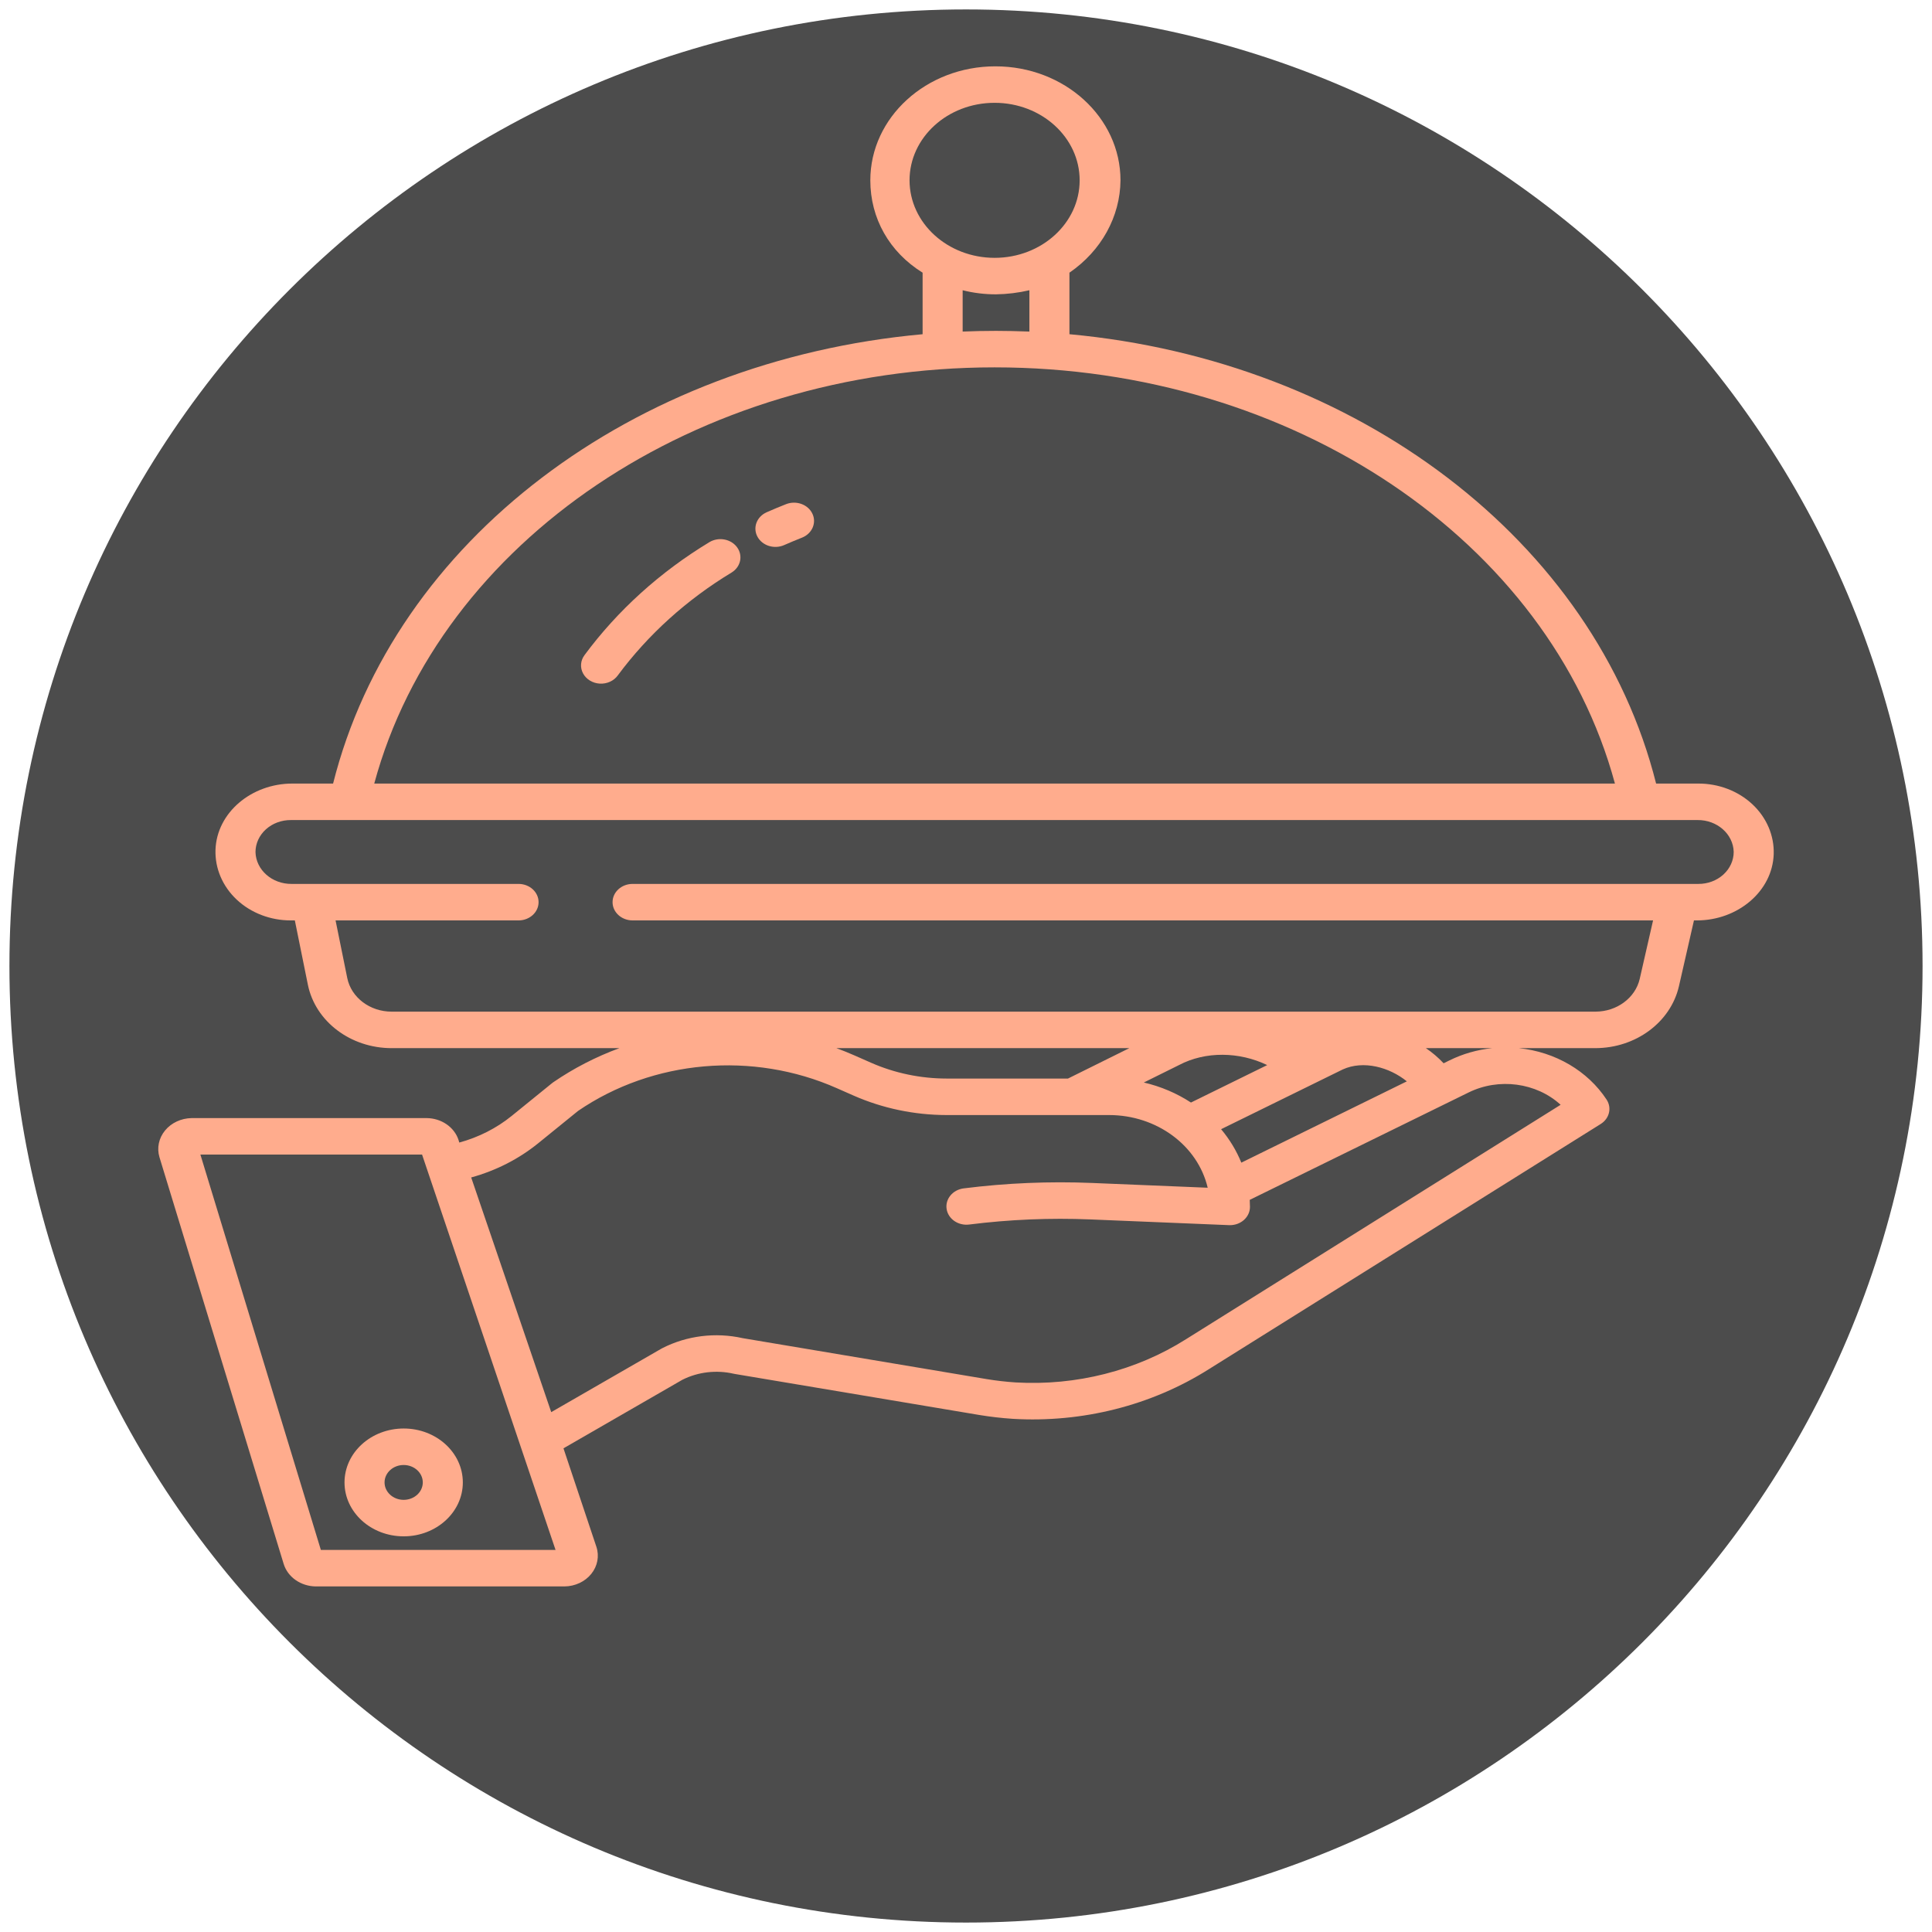
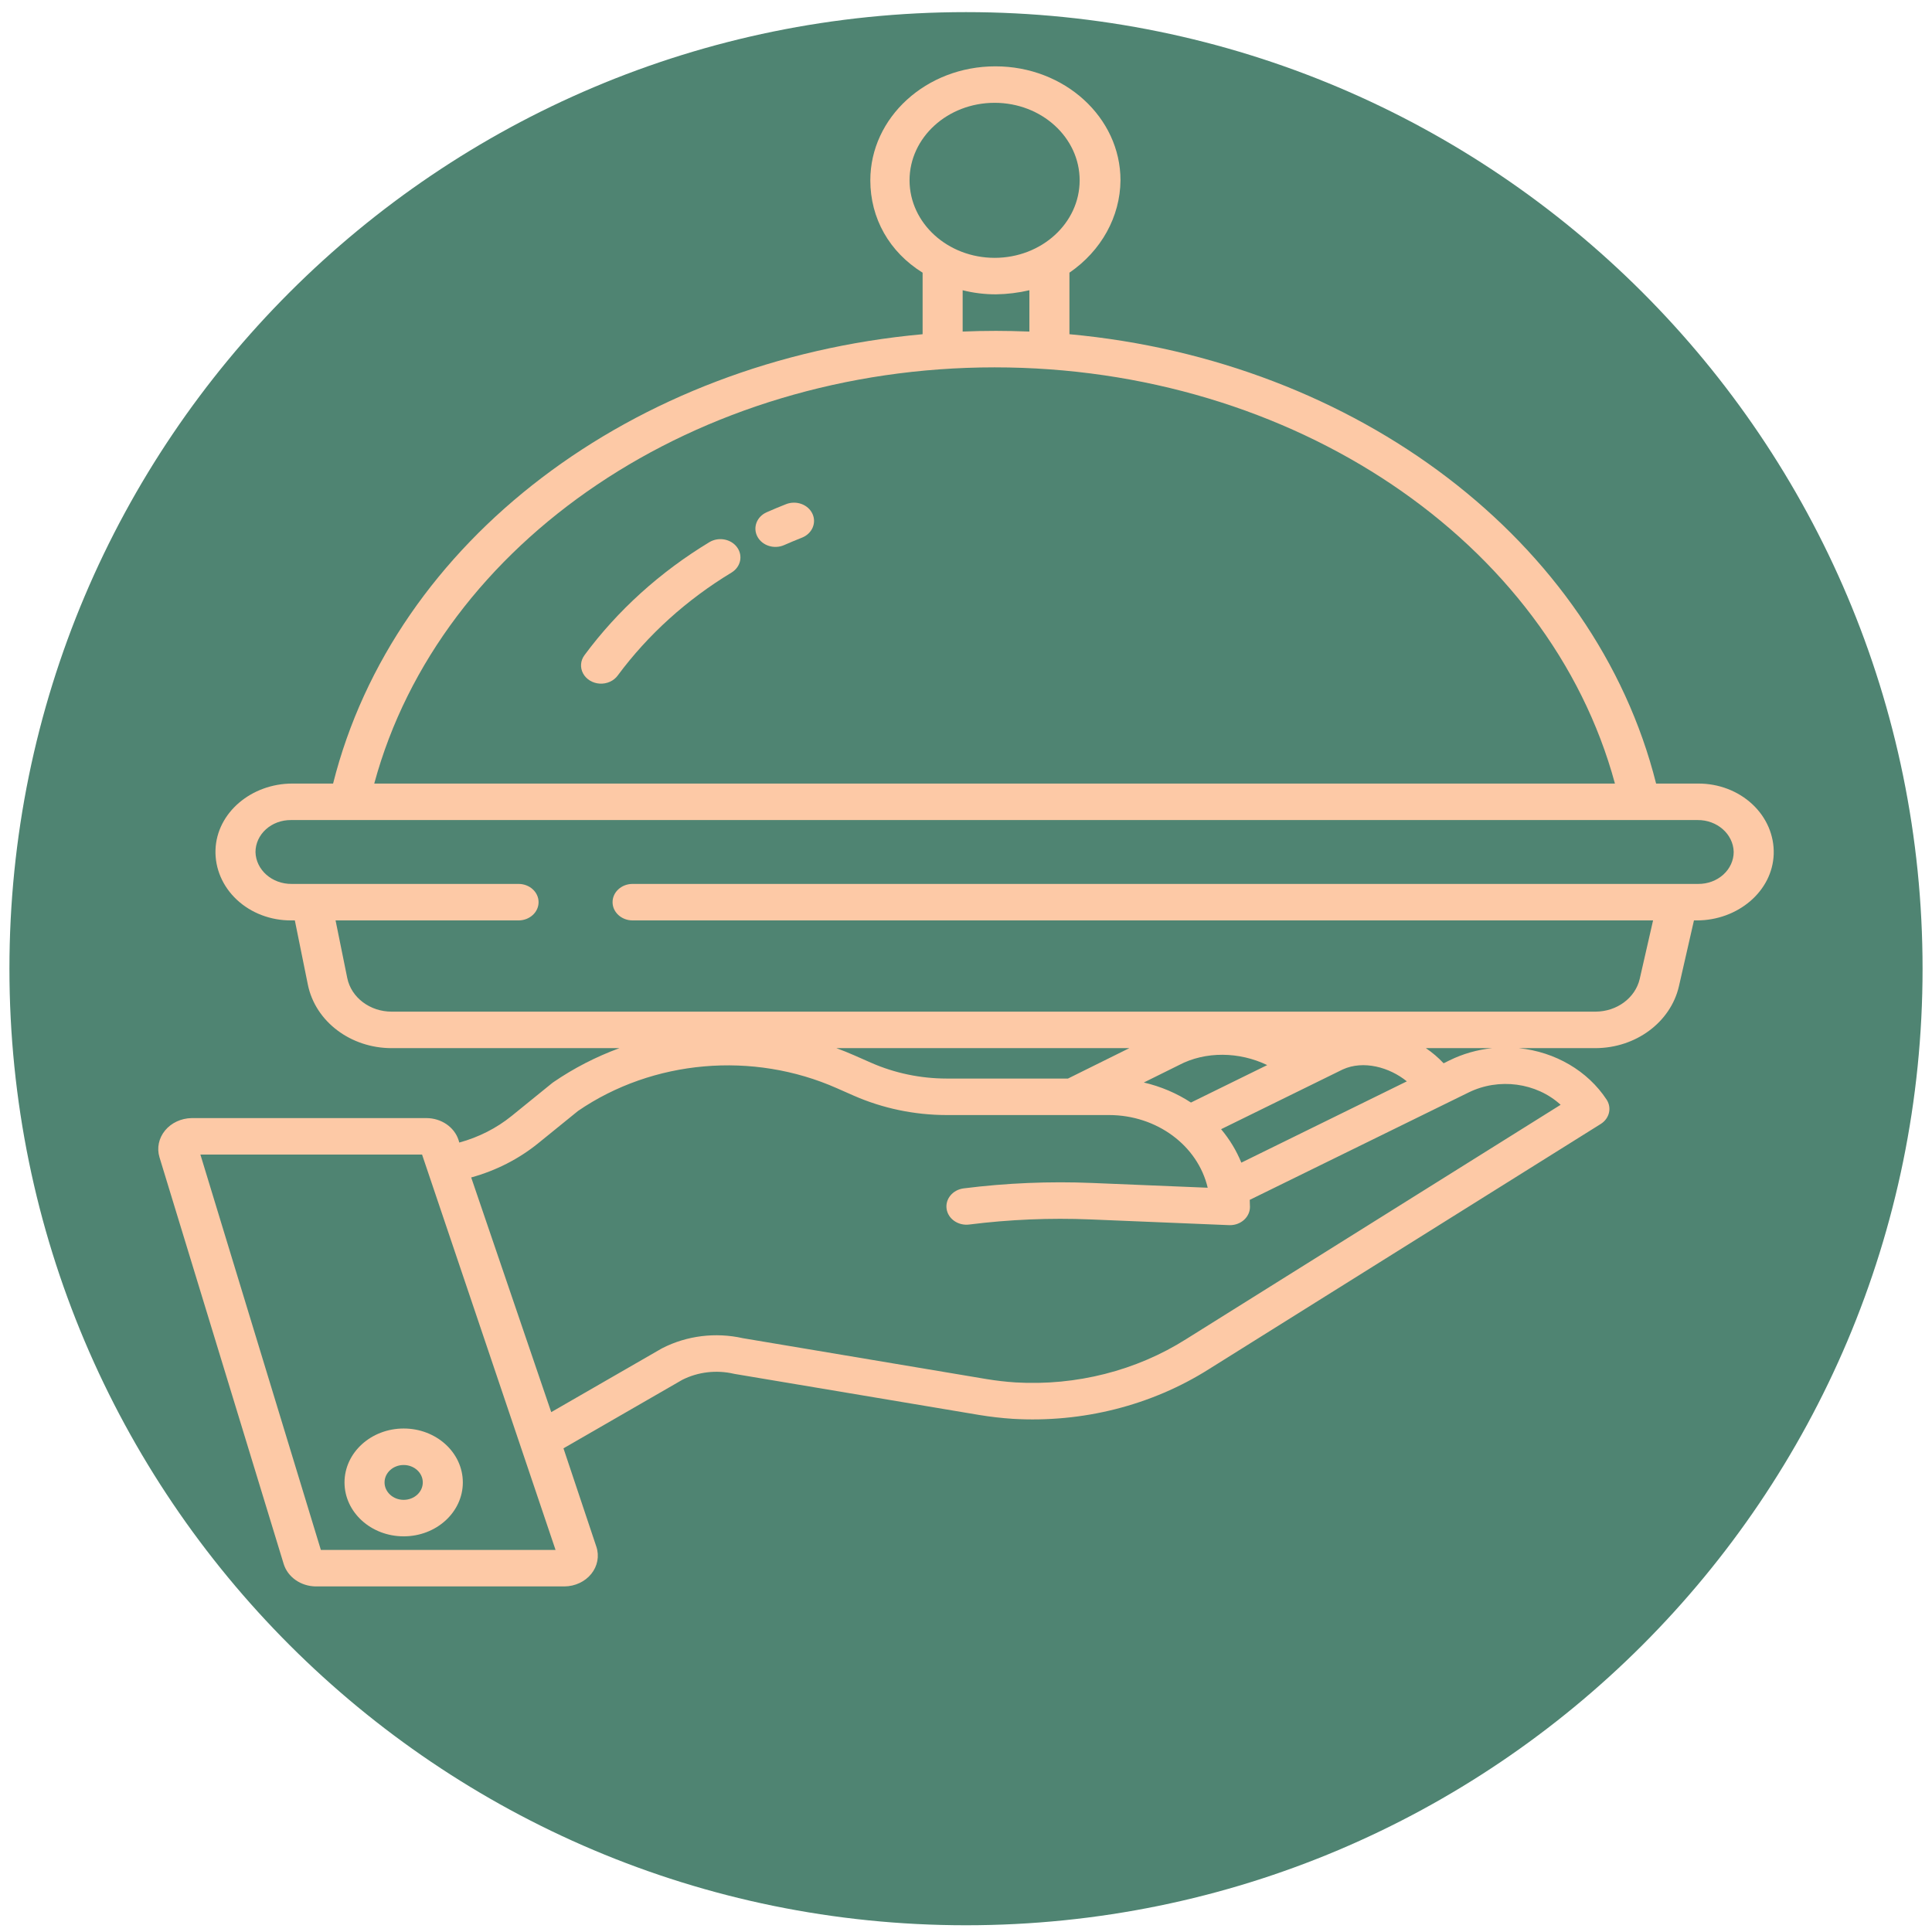
- <svg xmlns="http://www.w3.org/2000/svg" width="512" height="512" data-name="Layer 1">
-   <g id="Layer_1">
-     <ellipse stroke="null" opacity="0.7" ry="253.5" rx="253.5" id="svg_1" cy="256" cx="256" fill="#000000" />
-     <g id="svg_6">
-       <path stroke="null" d="m208.319,133.606c-1.731,0.681 -3.459,1.402 -5.136,2.143a5.306,4.836 0 1 0 4.629,8.704c1.538,-0.679 3.123,-1.341 4.713,-1.966a5.306,4.836 0 0 0 -4.206,-8.88l0,-0.002z" id="svg_5" fill="#FFAC8D" />
-       <path stroke="null" d="m188.011,143.668a119.867,109.242 0 0 0 -33.105,29.941a5.306,4.836 0 1 0 8.808,5.394a109.296,99.608 0 0 1 30.195,-27.295a5.306,4.836 0 0 0 -5.898,-8.04z" id="svg_4" fill="#FFAC8D" />
-       <path stroke="null" d="m91.299,392.857a15.678,14.288 0 1 0 15.677,-14.288a15.695,14.304 0 0 0 -15.677,14.288zm20.744,0a5.066,4.617 0 1 1 -5.066,-4.616a5.071,4.621 0 0 1 5.066,4.616z" id="svg_3" fill="#FFAC8D" />
-       <path stroke="null" d="m450.056,207.652l-11.171,0c-16.184,-64.368 -79.421,-112.094 -155.473,-119.081l0,-16.309a33.936,30.928 0 0 0 13.53,-24.472a33.149,30.211 0 1 0 -66.298,0c0,10.058 5.013,18.978 13.857,24.472l0,16.31c-76.935,6.987 -140.045,54.718 -156.229,119.08l-10.797,0c-10.832,0 -20.041,7.706 -20.368,17.569a19.932,18.165 0 0 0 19.992,18.698l1.037,0l3.449,17.017a22.575,20.574 0 0 0 22.226,16.833l60.337,0a77.467,70.6 0 0 0 -17.51,9.027c-0.116,0.081 -0.229,0.161 -0.337,0.252l-10.723,8.7a36.715,33.46 0 0 1 -13.863,7.04l-0.21,-0.716a8.903,8.114 0 0 0 -8.442,-5.766l-62.283,0a9.004,8.206 0 0 0 -8.519,10.373l32.908,107.754a8.957,8.163 0 0 0 8.518,5.987l65.903,0a8.942,8.15 0 0 0 8.459,-10.505l-8.724,-26.095l31.504,-18.16a18.688,17.031 0 0 1 13.613,-1.605c0.11,0.025 0.22,0.045 0.332,0.064l64.741,10.863a83.965,76.522 0 0 0 8.882,1.023a81.856,74.6 0 0 0 51.958,-13.154l103.853,-64.985a5.306,4.836 0 0 0 1.542,-6.481a31.184,28.42 0 0 0 -23.239,-13.617l20.294,0a22.664,20.655 0 0 0 22.125,-16.384l3.985,-17.465l0.768,0c10.832,0 20.041,-7.706 20.368,-17.569a19.933,18.166 0 0 0 -19.995,-18.698zm-209.017,-159.862a22.54,20.542 0 1 1 22.539,20.541a22.564,20.564 0 0 1 -22.539,-20.541zm31.761,29.125l0,10.954c-3.537,-0.12 -5.897,-0.186 -8.843,-0.186s-6.19,0.066 -8.843,0.186l0,-10.954a32.604,29.714 0 0 0 8.843,1.087a37.997,34.629 0 0 0 8.843,-1.087zm-9.222,20.439c78.97,0 147.007,46.038 164.396,110.297l-328.794,0c17.394,-64.254 85.445,-110.297 164.398,-110.297zm-178.546,313.394l-31.924,-104.772l58.745,0l35.373,104.772l-62.194,0zm328.553,-117.968l-99.238,62.098a71.247,64.931 0 0 1 -45.184,11.481a73.105,66.624 0 0 1 -7.74,-0.891l-64.568,-10.835a29.249,26.656 0 0 0 -21.322,2.639c-0.083,0.042 -0.165,0.086 -0.246,0.132l-29.206,16.827l-21.211,-62.192a47.34,43.143 0 0 0 17.763,-9.066l10.557,-8.565a66.101,60.241 0 0 1 68.624,-6.006l4.441,1.958a56.834,51.796 0 0 0 24.602,5.139l43.067,0a26.761,24.388 0 0 1 26.129,19.262l-30.606,-1.262a187.024,170.446 0 0 0 -34.058,1.433a5.306,4.836 0 0 0 1.456,9.581a176.633,160.976 0 0 1 32.123,-1.353l36.737,1.515c0.08,0 0.161,0.006 0.241,0.006a5.306,4.836 0 0 0 5.306,-4.836c0,-0.627 -0.022,-1.249 -0.059,-1.868l57.98,-28.45a20.615,18.787 0 0 1 24.412,3.254zm-191.93,-15.012l77.631,0l-16.262,8.059l-32.167,0a46.162,42.07 0 0 1 -19.98,-4.174l-4.442,-1.958q-2.366,-1.041 -4.78,-1.928zm93.959,14.415a37.205,33.907 0 0 0 -12.489,-5.31l9.183,-4.55c0.042,-0.021 0.088,-0.043 0.126,-0.064c7.058,-3.728 16.021,-3.555 23.386,0l-20.205,9.925zm40.224,-8.767c5.505,-2.508 12.381,-0.586 16.99,3.154l-43.863,21.544a37.347,34.036 0 0 0 -5.36,-8.865l32.233,-15.833zm22.032,-5.648l17.555,0a31.256,28.486 0 0 0 -11.292,3.243l-1.563,0.769a28.481,25.956 0 0 0 -4.699,-4.012zm72.186,-43.521l-282.491,0a5.306,4.836 0 0 0 0,9.671l270.515,0l-3.537,15.499a12.009,10.945 0 0 1 -11.738,8.679l-318.995,0a11.961,10.901 0 0 1 -11.785,-8.917l-3.096,-15.261l48.569,0a5.306,4.836 0 0 0 0,-9.671l-60.198,0a9.485,8.644 0 0 1 -9.591,-8.421a9.313,8.487 0 0 1 9.39,-8.503l372.758,0a9.484,8.644 0 0 1 9.591,8.421a9.312,8.487 0 0 1 -9.392,8.503z" id="svg_2" fill="#FFAC8D" />
+ <svg xmlns="http://www.w3.org/2000/svg" width="512" height="512" data-name="Layer 1" style="">
+   <rect id="backgroundrect" width="100%" height="100%" x="0" y="0" fill="none" stroke="none" />
+   <g id="Layer_1" style="" class="currentLayer">
+     <ellipse stroke="null" opacity="0.7" ry="253.5" rx="253.5" id="svg_1" cy="256.714" cx="256" fill="#045036" class="" fill-opacity="1" />
+     <g id="svg_6" class="" fill="#fdc9a6" fill-opacity="1">
+       <path stroke="null" d="m208.319,133.606c-1.731,0.681 -3.459,1.402 -5.136,2.143a5.306,4.836 0 1 0 4.629,8.704c1.538,-0.679 3.123,-1.341 4.713,-1.966a5.306,4.836 0 0 0 -4.206,-8.88l0,-0.002z" id="svg_5" fill="#fdc9a6" fill-opacity="1" />
+       <path stroke="null" d="m188.011,143.668a119.867,109.242 0 0 0 -33.105,29.941a5.306,4.836 0 1 0 8.808,5.394a109.296,99.608 0 0 1 30.195,-27.295a5.306,4.836 0 0 0 -5.898,-8.04z" id="svg_4" fill="#fdc9a6" fill-opacity="1" />
+       <path stroke="null" d="m91.299,392.857a15.678,14.288 0 1 0 15.677,-14.288a15.695,14.304 0 0 0 -15.677,14.288zm20.744,0a5.066,4.617 0 1 1 -5.066,-4.616a5.071,4.621 0 0 1 5.066,4.616z" id="svg_3" fill="#fdc9a6" fill-opacity="1" />
+       <path stroke="null" d="m450.056,207.652l-11.171,0c-16.184,-64.368 -79.421,-112.094 -155.473,-119.081l0,-16.309a33.936,30.928 0 0 0 13.53,-24.472a33.149,30.211 0 1 0 -66.298,0c0,10.058 5.013,18.978 13.857,24.472l0,16.31c-76.935,6.987 -140.045,54.718 -156.229,119.08l-10.797,0c-10.832,0 -20.041,7.706 -20.368,17.569a19.932,18.165 0 0 0 19.992,18.698l1.037,0l3.449,17.017a22.575,20.574 0 0 0 22.226,16.833l60.337,0a77.467,70.6 0 0 0 -17.51,9.027c-0.116,0.081 -0.229,0.161 -0.337,0.252l-10.723,8.7a36.715,33.46 0 0 1 -13.863,7.04l-0.21,-0.716a8.903,8.114 0 0 0 -8.442,-5.766l-62.283,0a9.004,8.206 0 0 0 -8.519,10.373l32.908,107.754a8.957,8.163 0 0 0 8.518,5.987l65.903,0a8.942,8.15 0 0 0 8.459,-10.505l-8.724,-26.095l31.504,-18.16a18.688,17.031 0 0 1 13.613,-1.605c0.11,0.025 0.22,0.045 0.332,0.064l64.741,10.863a83.965,76.522 0 0 0 8.882,1.023a81.856,74.6 0 0 0 51.958,-13.154l103.853,-64.985a5.306,4.836 0 0 0 1.542,-6.481a31.184,28.42 0 0 0 -23.239,-13.617l20.294,0a22.664,20.655 0 0 0 22.125,-16.384l3.985,-17.465l0.768,0c10.832,0 20.041,-7.706 20.368,-17.569a19.933,18.166 0 0 0 -19.995,-18.698zm-209.017,-159.862a22.54,20.542 0 1 1 22.539,20.541a22.564,20.564 0 0 1 -22.539,-20.541zm31.761,29.125l0,10.954c-3.537,-0.12 -5.897,-0.186 -8.843,-0.186s-6.19,0.066 -8.843,0.186l0,-10.954a32.604,29.714 0 0 0 8.843,1.087a37.997,34.629 0 0 0 8.843,-1.087zm-9.222,20.439c78.97,0 147.007,46.038 164.396,110.297l-328.794,0c17.394,-64.254 85.445,-110.297 164.398,-110.297zm-178.546,313.394l-31.924,-104.772l58.745,0l35.373,104.772l-62.194,0zm328.553,-117.968l-99.238,62.098a71.247,64.931 0 0 1 -45.184,11.481a73.105,66.624 0 0 1 -7.74,-0.891l-64.568,-10.835a29.249,26.656 0 0 0 -21.322,2.639c-0.083,0.042 -0.165,0.086 -0.246,0.132l-29.206,16.827l-21.211,-62.192a47.34,43.143 0 0 0 17.763,-9.066l10.557,-8.565a66.101,60.241 0 0 1 68.624,-6.006l4.441,1.958a56.834,51.796 0 0 0 24.602,5.139l43.067,0a26.761,24.388 0 0 1 26.129,19.262l-30.606,-1.262a187.024,170.446 0 0 0 -34.058,1.433a5.306,4.836 0 0 0 1.456,9.581a176.633,160.976 0 0 1 32.123,-1.353l36.737,1.515c0.08,0 0.161,0.006 0.241,0.006a5.306,4.836 0 0 0 5.306,-4.836c0,-0.627 -0.022,-1.249 -0.059,-1.868l57.98,-28.45a20.615,18.787 0 0 1 24.412,3.254zm-191.93,-15.012l77.631,0l-16.262,8.059l-32.167,0a46.162,42.07 0 0 1 -19.98,-4.174l-4.442,-1.958q-2.366,-1.041 -4.78,-1.928zm93.959,14.415a37.205,33.907 0 0 0 -12.489,-5.31l9.183,-4.55c0.042,-0.021 0.088,-0.043 0.126,-0.064c7.058,-3.728 16.021,-3.555 23.386,0l-20.205,9.925zm40.224,-8.767c5.505,-2.508 12.381,-0.586 16.99,3.154l-43.863,21.544a37.347,34.036 0 0 0 -5.36,-8.865l32.233,-15.833zm22.032,-5.648l17.555,0a31.256,28.486 0 0 0 -11.292,3.243l-1.563,0.769a28.481,25.956 0 0 0 -4.699,-4.012zm72.186,-43.521l-282.491,0a5.306,4.836 0 0 0 0,9.671l270.515,0l-3.537,15.499a12.009,10.945 0 0 1 -11.738,8.679l-318.995,0a11.961,10.901 0 0 1 -11.785,-8.917l-3.096,-15.261l48.569,0a5.306,4.836 0 0 0 0,-9.671l-60.198,0a9.485,8.644 0 0 1 -9.591,-8.421a9.313,8.487 0 0 1 9.39,-8.503l372.758,0a9.484,8.644 0 0 1 9.591,8.421a9.312,8.487 0 0 1 -9.392,8.503z" id="svg_2" fill="#fdc9a6" fill-opacity="1" />
    </g>
  </g>
</svg>
